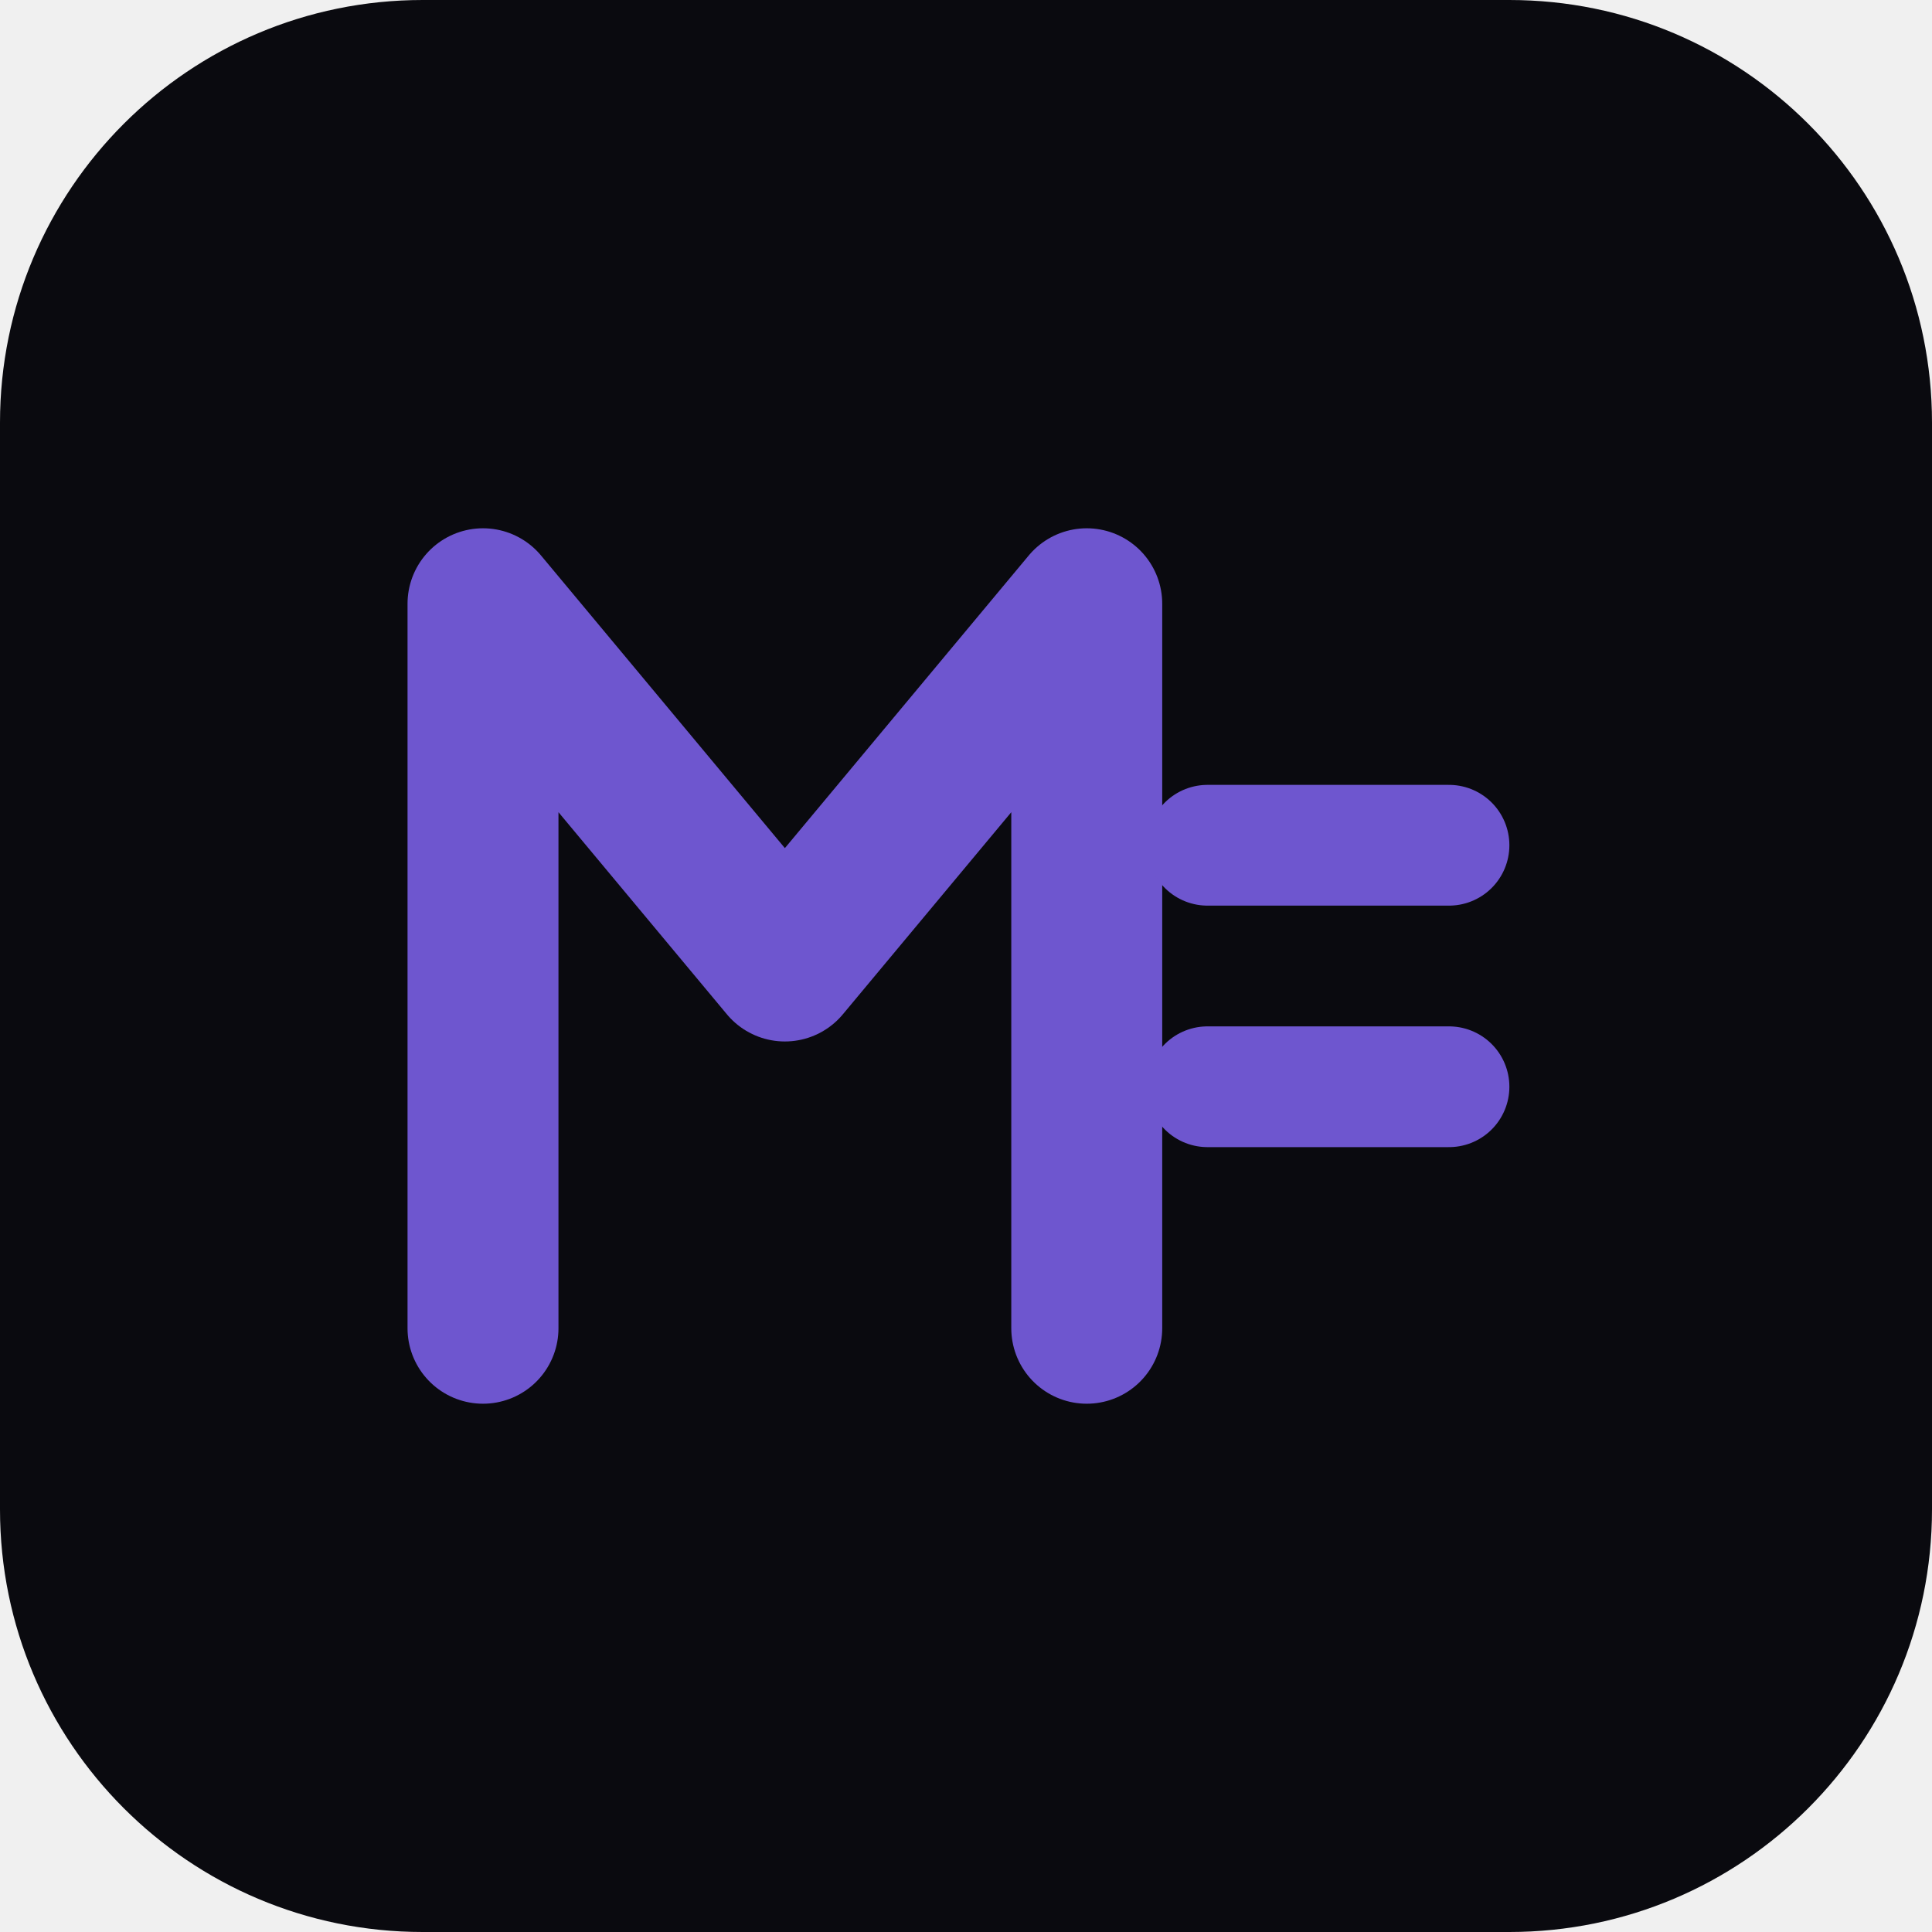
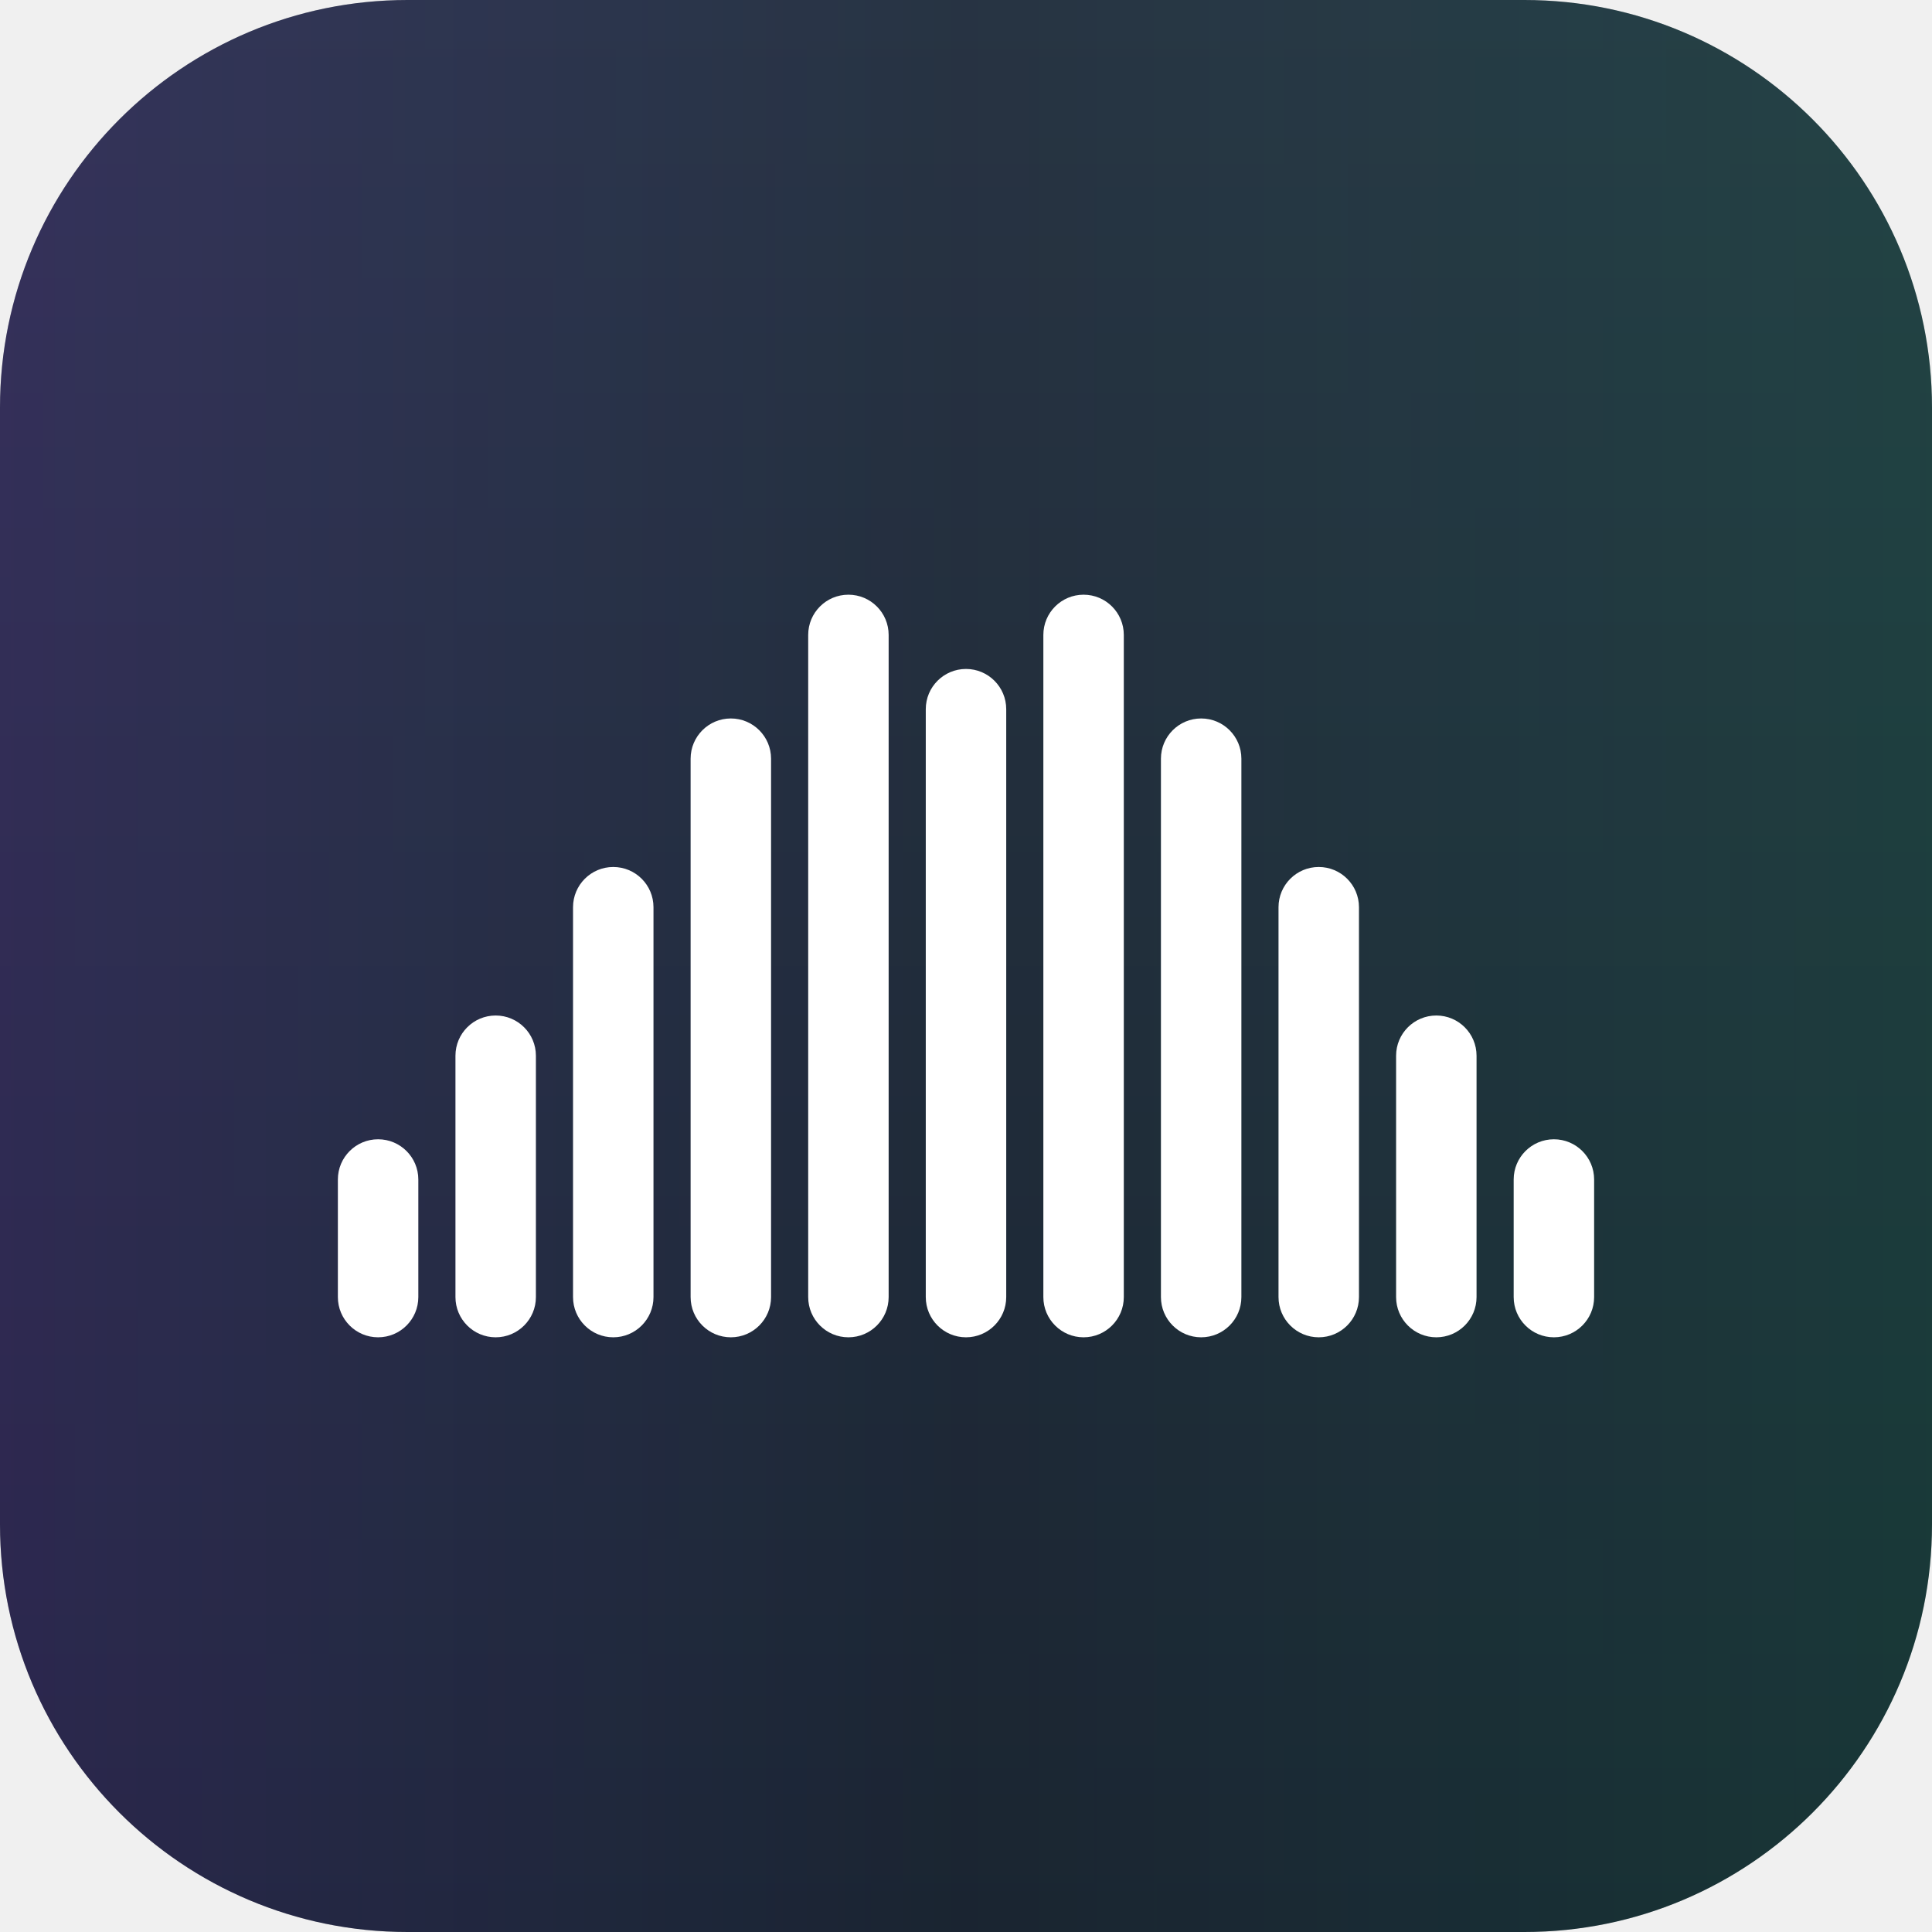
- <svg xmlns="http://www.w3.org/2000/svg" viewBox="0 0 32 32">
-   <rect width="32" height="32" rx="7" fill="#0a0a0f" />
-   <path d="M8 22V10l5 6 5-6v12" stroke="#6e56cf" stroke-width="2.5" stroke-linecap="round" stroke-linejoin="round" fill="none" />
-   <path d="M20 14h4" stroke="#6e56cf" stroke-width="2" stroke-linecap="round" />
-   <path d="M20 18h4" stroke="#6e56cf" stroke-width="2" stroke-linecap="round" />
+ <svg xmlns="http://www.w3.org/2000/svg" viewBox="0 0 512 512">
+   <defs>
+     <linearGradient id="bgGrad" x1="0" y1="0" x2="0" y2="1">
+       <stop offset="0" stop-color="#23272E" />
+       <stop offset="1" stop-color="#14161A" />
+     </linearGradient>
+     <linearGradient id="glowGrad" x1="0" y1="0" x2="1" y2="0">
+       <stop offset="0" stop-color="#7B5CFF" stop-opacity="0.22" />
+       <stop offset="0.5" stop-color="#4DA3FF" stop-opacity="0.10" />
+       <stop offset="1" stop-color="#26E0C2" stop-opacity="0.16" />
+     </linearGradient>
+   </defs>
+   <rect width="512" height="512" rx="108" fill="url(#bgGrad)" />
+   <rect width="512" height="512" rx="108" fill="url(#glowGrad)" />
+   <g fill="#FFFFFF" transform="translate(256 256) scale(0.82) translate(-256 -236)">
+     <rect x="53" y="292" width="26" height="64" rx="13" />
+     <rect x="91" y="252" width="26" height="104" rx="13" />
+     <rect x="129" y="204" width="26" height="152" rx="13" />
+     <rect x="167" y="156" width="26" height="200" rx="13" />
+     <rect x="205" y="116" width="26" height="240" rx="13" />
+     <rect x="243" y="140" width="26" height="216" rx="13" />
+     <rect x="281" y="116" width="26" height="240" rx="13" />
+     <rect x="319" y="156" width="26" height="200" rx="13" />
+     <rect x="357" y="204" width="26" height="152" rx="13" />
+     <rect x="395" y="252" width="26" height="104" rx="13" />
+     <rect x="433" y="292" width="26" height="64" rx="13" />
+   </g>
</svg>
